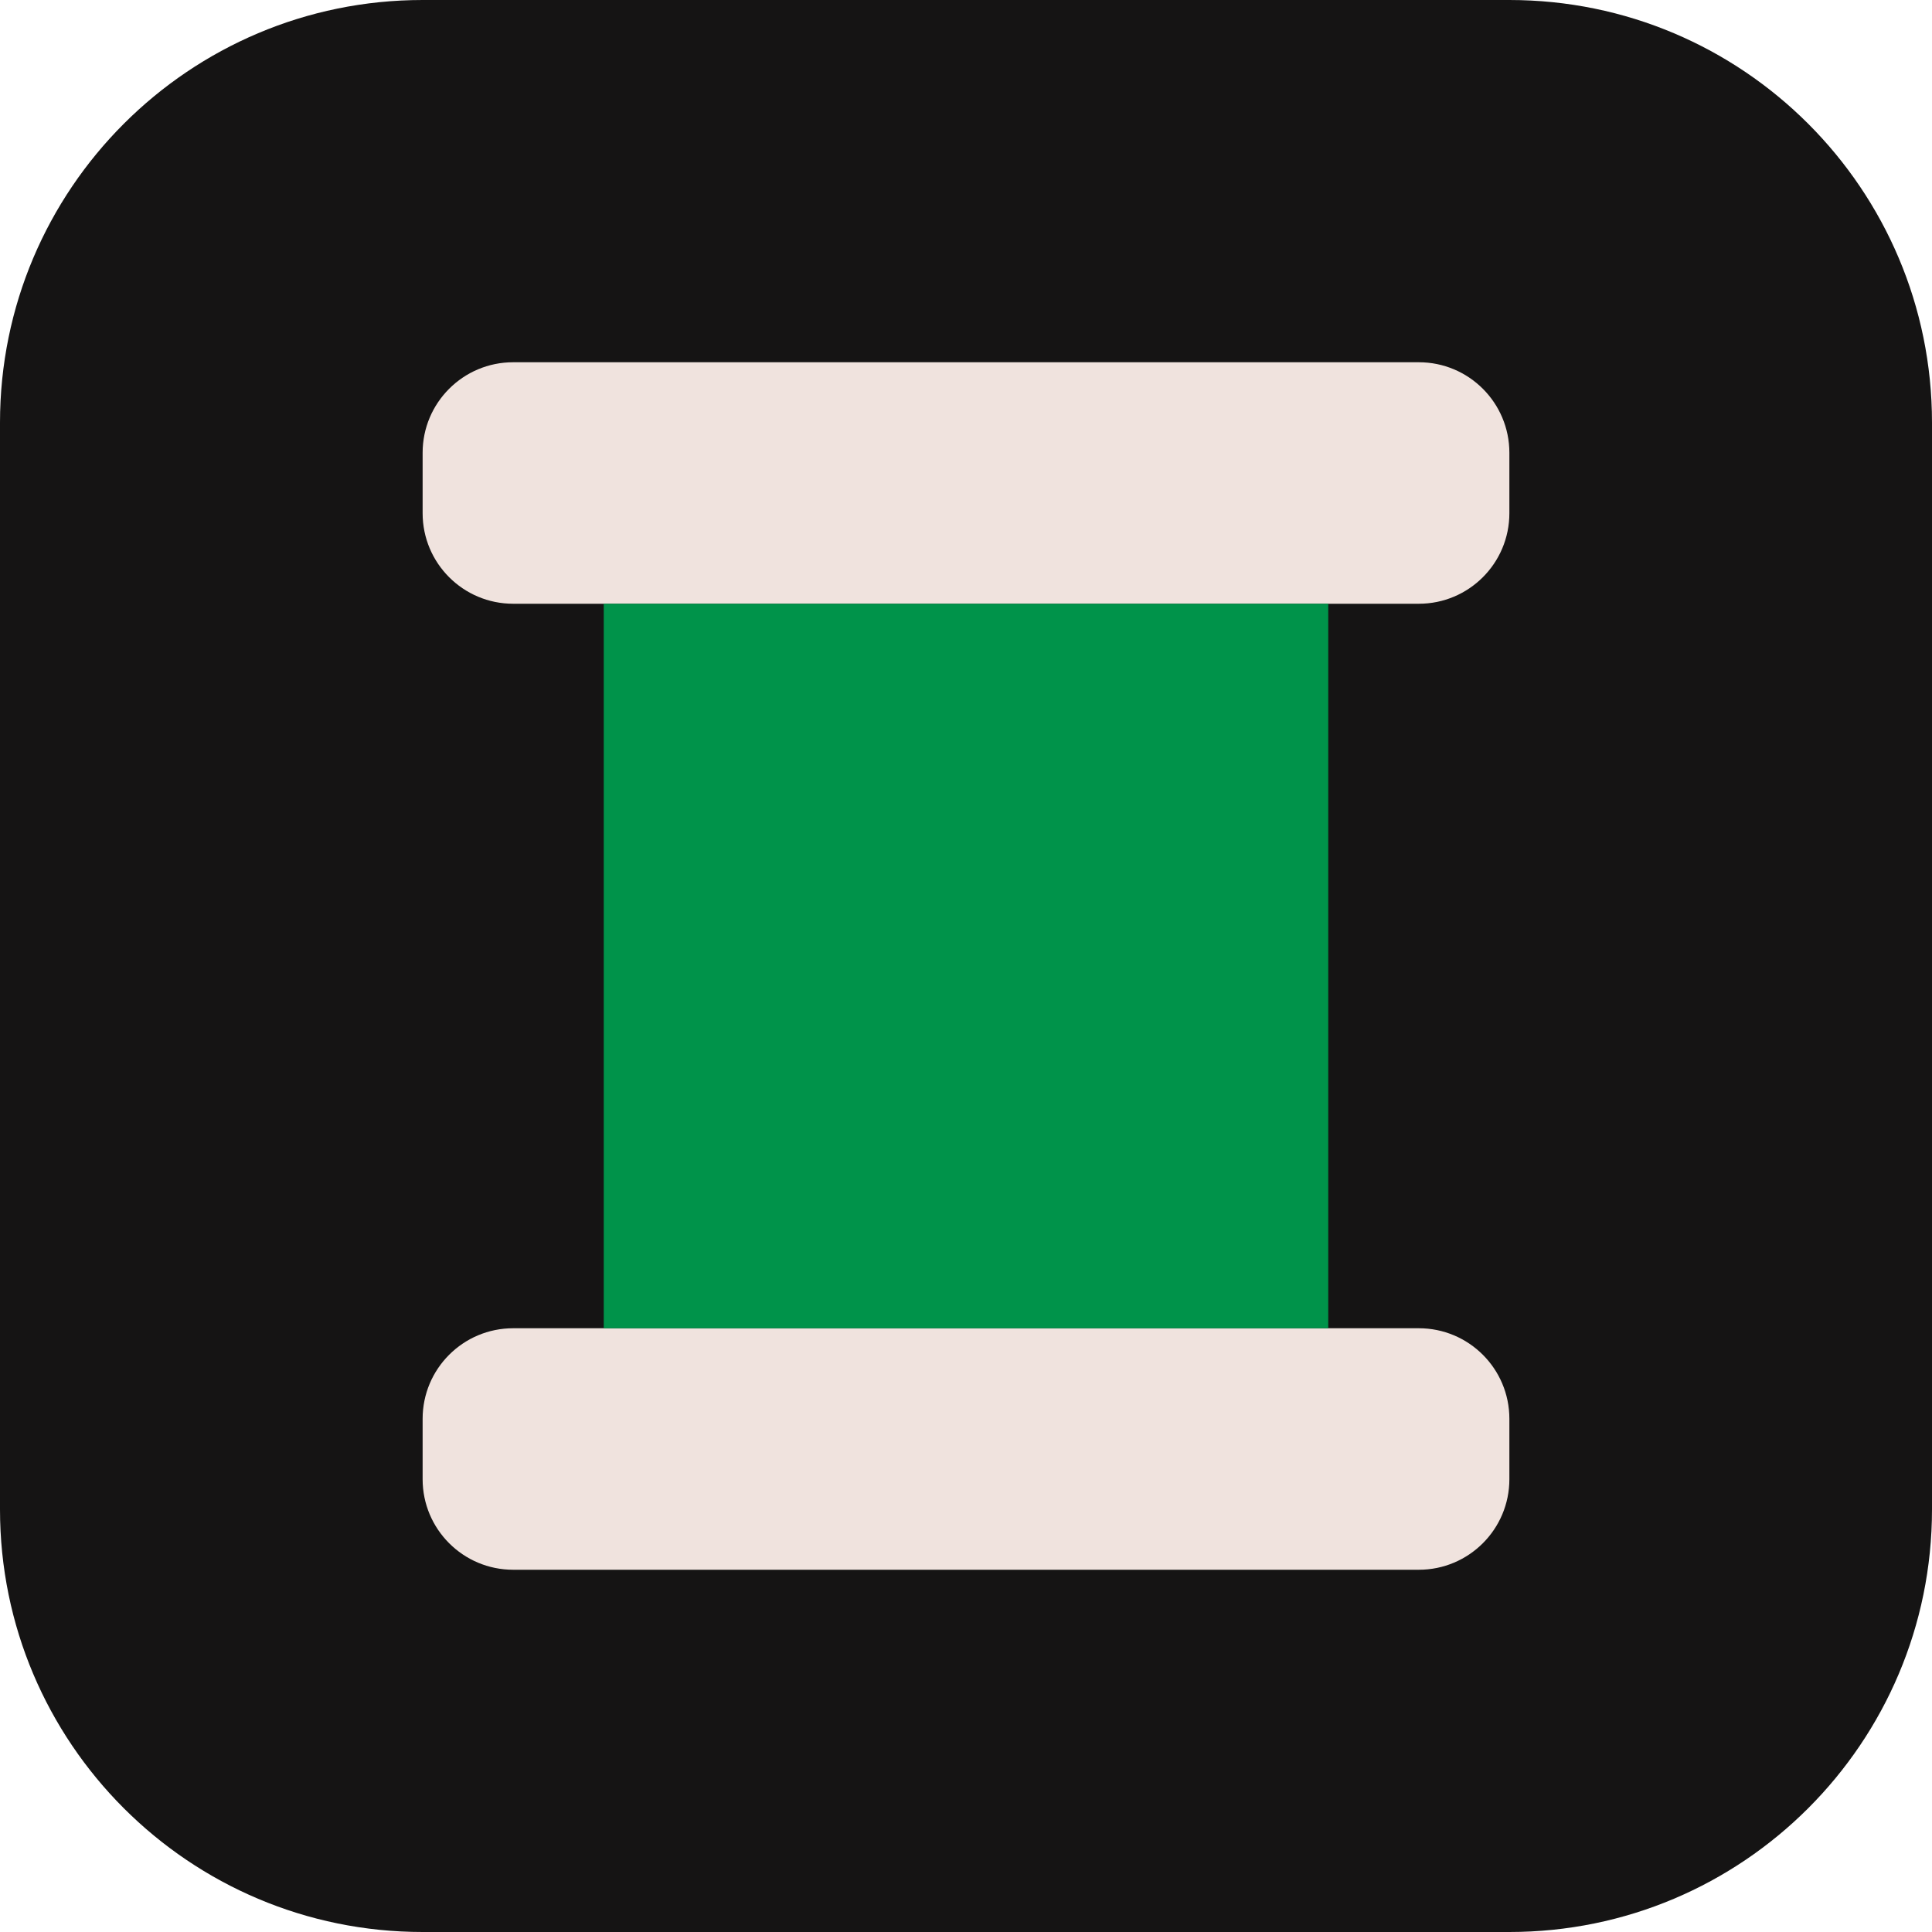
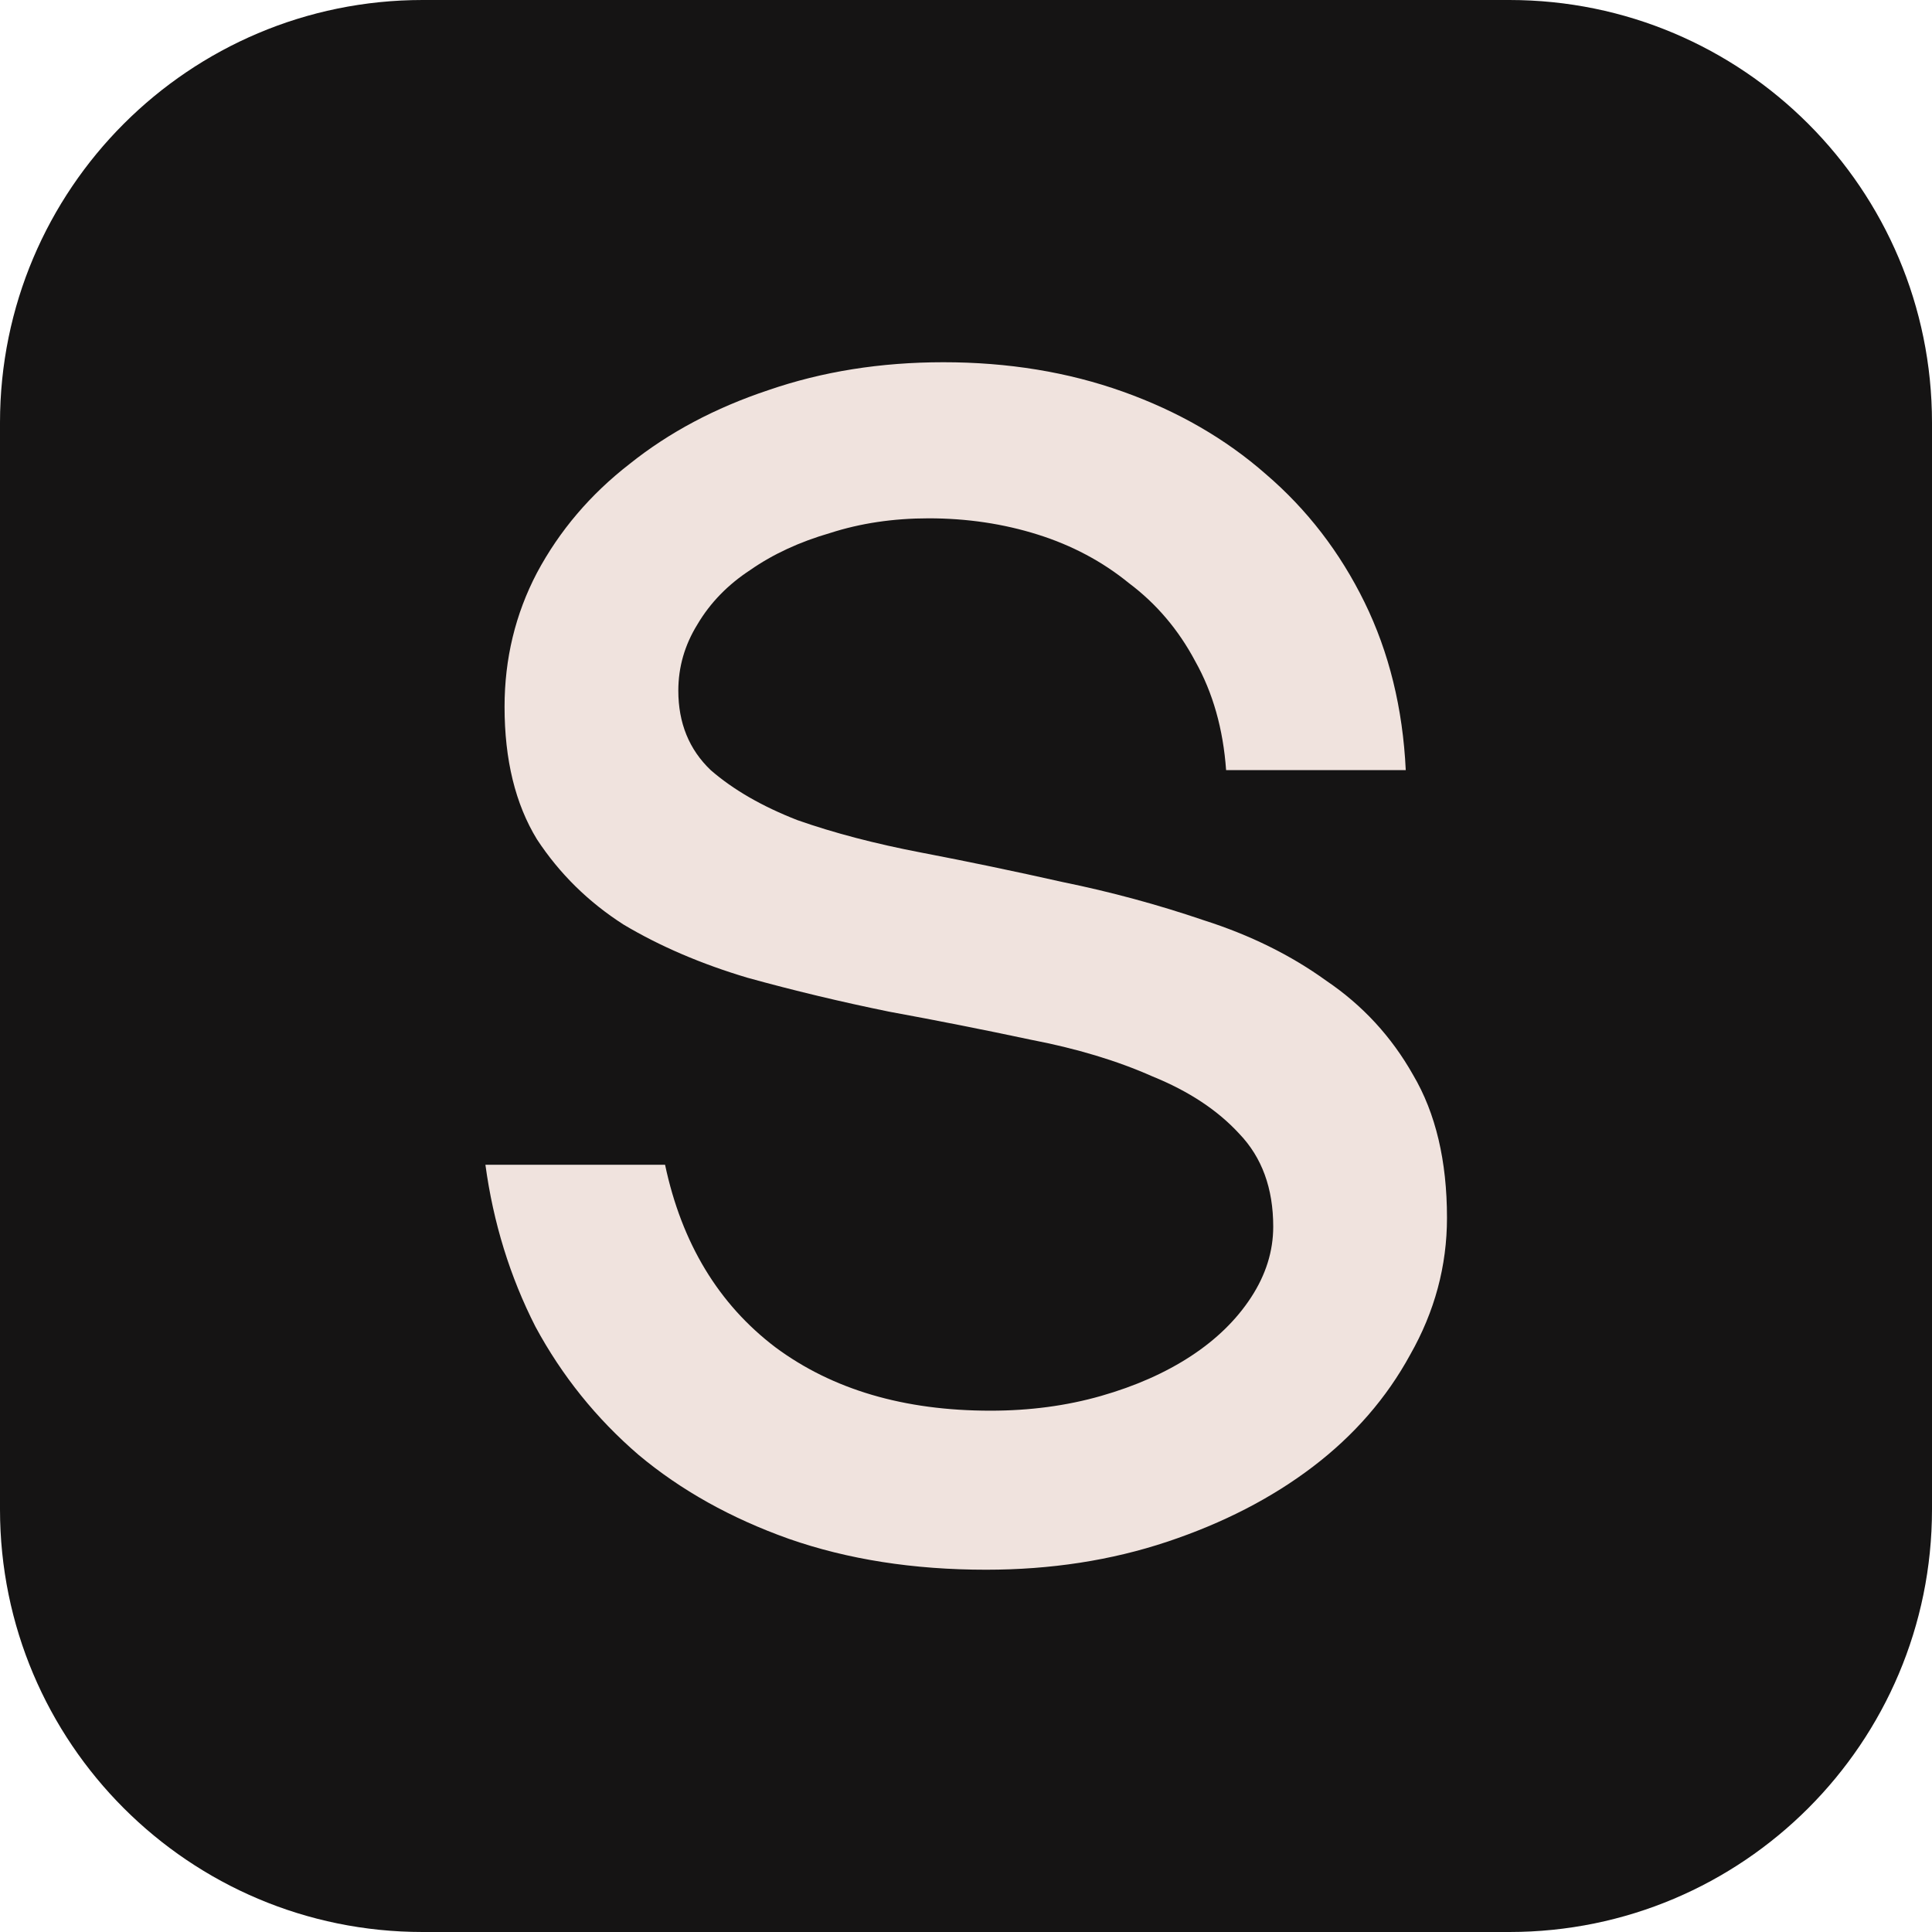
<svg xmlns="http://www.w3.org/2000/svg" viewBox="0 0 32 32">
  <rect width="32" height="32" rx="7" fill="#151414" />
-   <rect x="7" y="6" width="18" height="4" rx="1.5" fill="#f0e3de" />
-   <rect x="7" y="22" width="18" height="4" rx="1.5" fill="#f0e3de" />
-   <rect x="10" y="10" width="12" height="12" fill="#00934a" />
+   <path transform="translate(8.04 5.39) scale(.2439)" fill="#f0e3de" d="M13.1 24.8C13.1 27 13.833 28.8 15.3 30.2C16.833 31.533 18.8 32.667 21.2 33.6C23.667 34.467 26.467 35.2 29.6 35.8C32.733 36.4 35.933 37.067 39.2 37.8C42.467 38.467 45.667 39.333 48.8 40.4C51.933 41.4 54.7 42.767 57.1 44.5C59.567 46.167 61.533 48.3 63 50.9C64.533 53.5 65.3 56.733 65.3 60.6C65.3 63.867 64.467 66.967 62.8 69.9C61.2 72.833 59 75.367 56.2 77.5C53.4 79.633 50.1 81.333 46.3 82.6C42.5 83.867 38.4 84.5 34 84.5C29.067 84.5 24.6 83.8 20.6 82.4C16.667 81 13.267 79.1 10.4 76.7C7.533 74.233 5.2 71.333 3.4 68C1.667 64.6 0.533 60.933 9.77516e-05 57H12.2C13.333 62.333 15.833 66.467 19.7 69.4C23.567 72.267 28.433 73.7 34.3 73.7C36.967 73.7 39.467 73.367 41.8 72.7C44.133 72.033 46.167 71.133 47.9 70C49.633 68.867 51 67.533 52 66C53 64.467 53.5 62.867 53.5 61.2C53.5 58.6 52.733 56.5 51.2 54.9C49.733 53.3 47.767 52 45.3 51C42.9 49.933 40.133 49.1 37 48.5C33.867 47.833 30.667 47.2 27.4 46.6C24.133 45.933 20.933 45.167 17.8 44.3C14.667 43.367 11.867 42.167 9.4 40.7C7 39.167 5.033 37.233 3.5 34.9C2.033 32.5 1.3 29.5 1.3 25.9C1.3 22.633 2.033 19.6 3.5 16.8C5.033 13.933 7.133 11.467 9.8 9.4C12.467 7.267 15.6 5.6 19.2 4.4C22.867 3.133 26.833 2.5 31.1 2.5C35.5 2.5 39.567 3.167 43.3 4.5C47.033 5.833 50.267 7.7 53 10.1C55.8 12.5 58.033 15.4 59.7 18.8C61.367 22.2 62.3 26 62.5 30.2H50.3C50.1 27.4 49.4 24.933 48.2 22.8C47.067 20.667 45.567 18.9 43.7 17.5C41.9 16.033 39.833 14.933 37.5 14.2C35.167 13.467 32.7 13.1 30.1 13.1C27.7 13.1 25.467 13.433 23.4 14.1C21.333 14.7 19.533 15.533 18 16.6C16.467 17.6 15.267 18.833 14.4 20.3C13.533 21.7 13.1 23.2 13.1 24.8Z" />
</svg>
